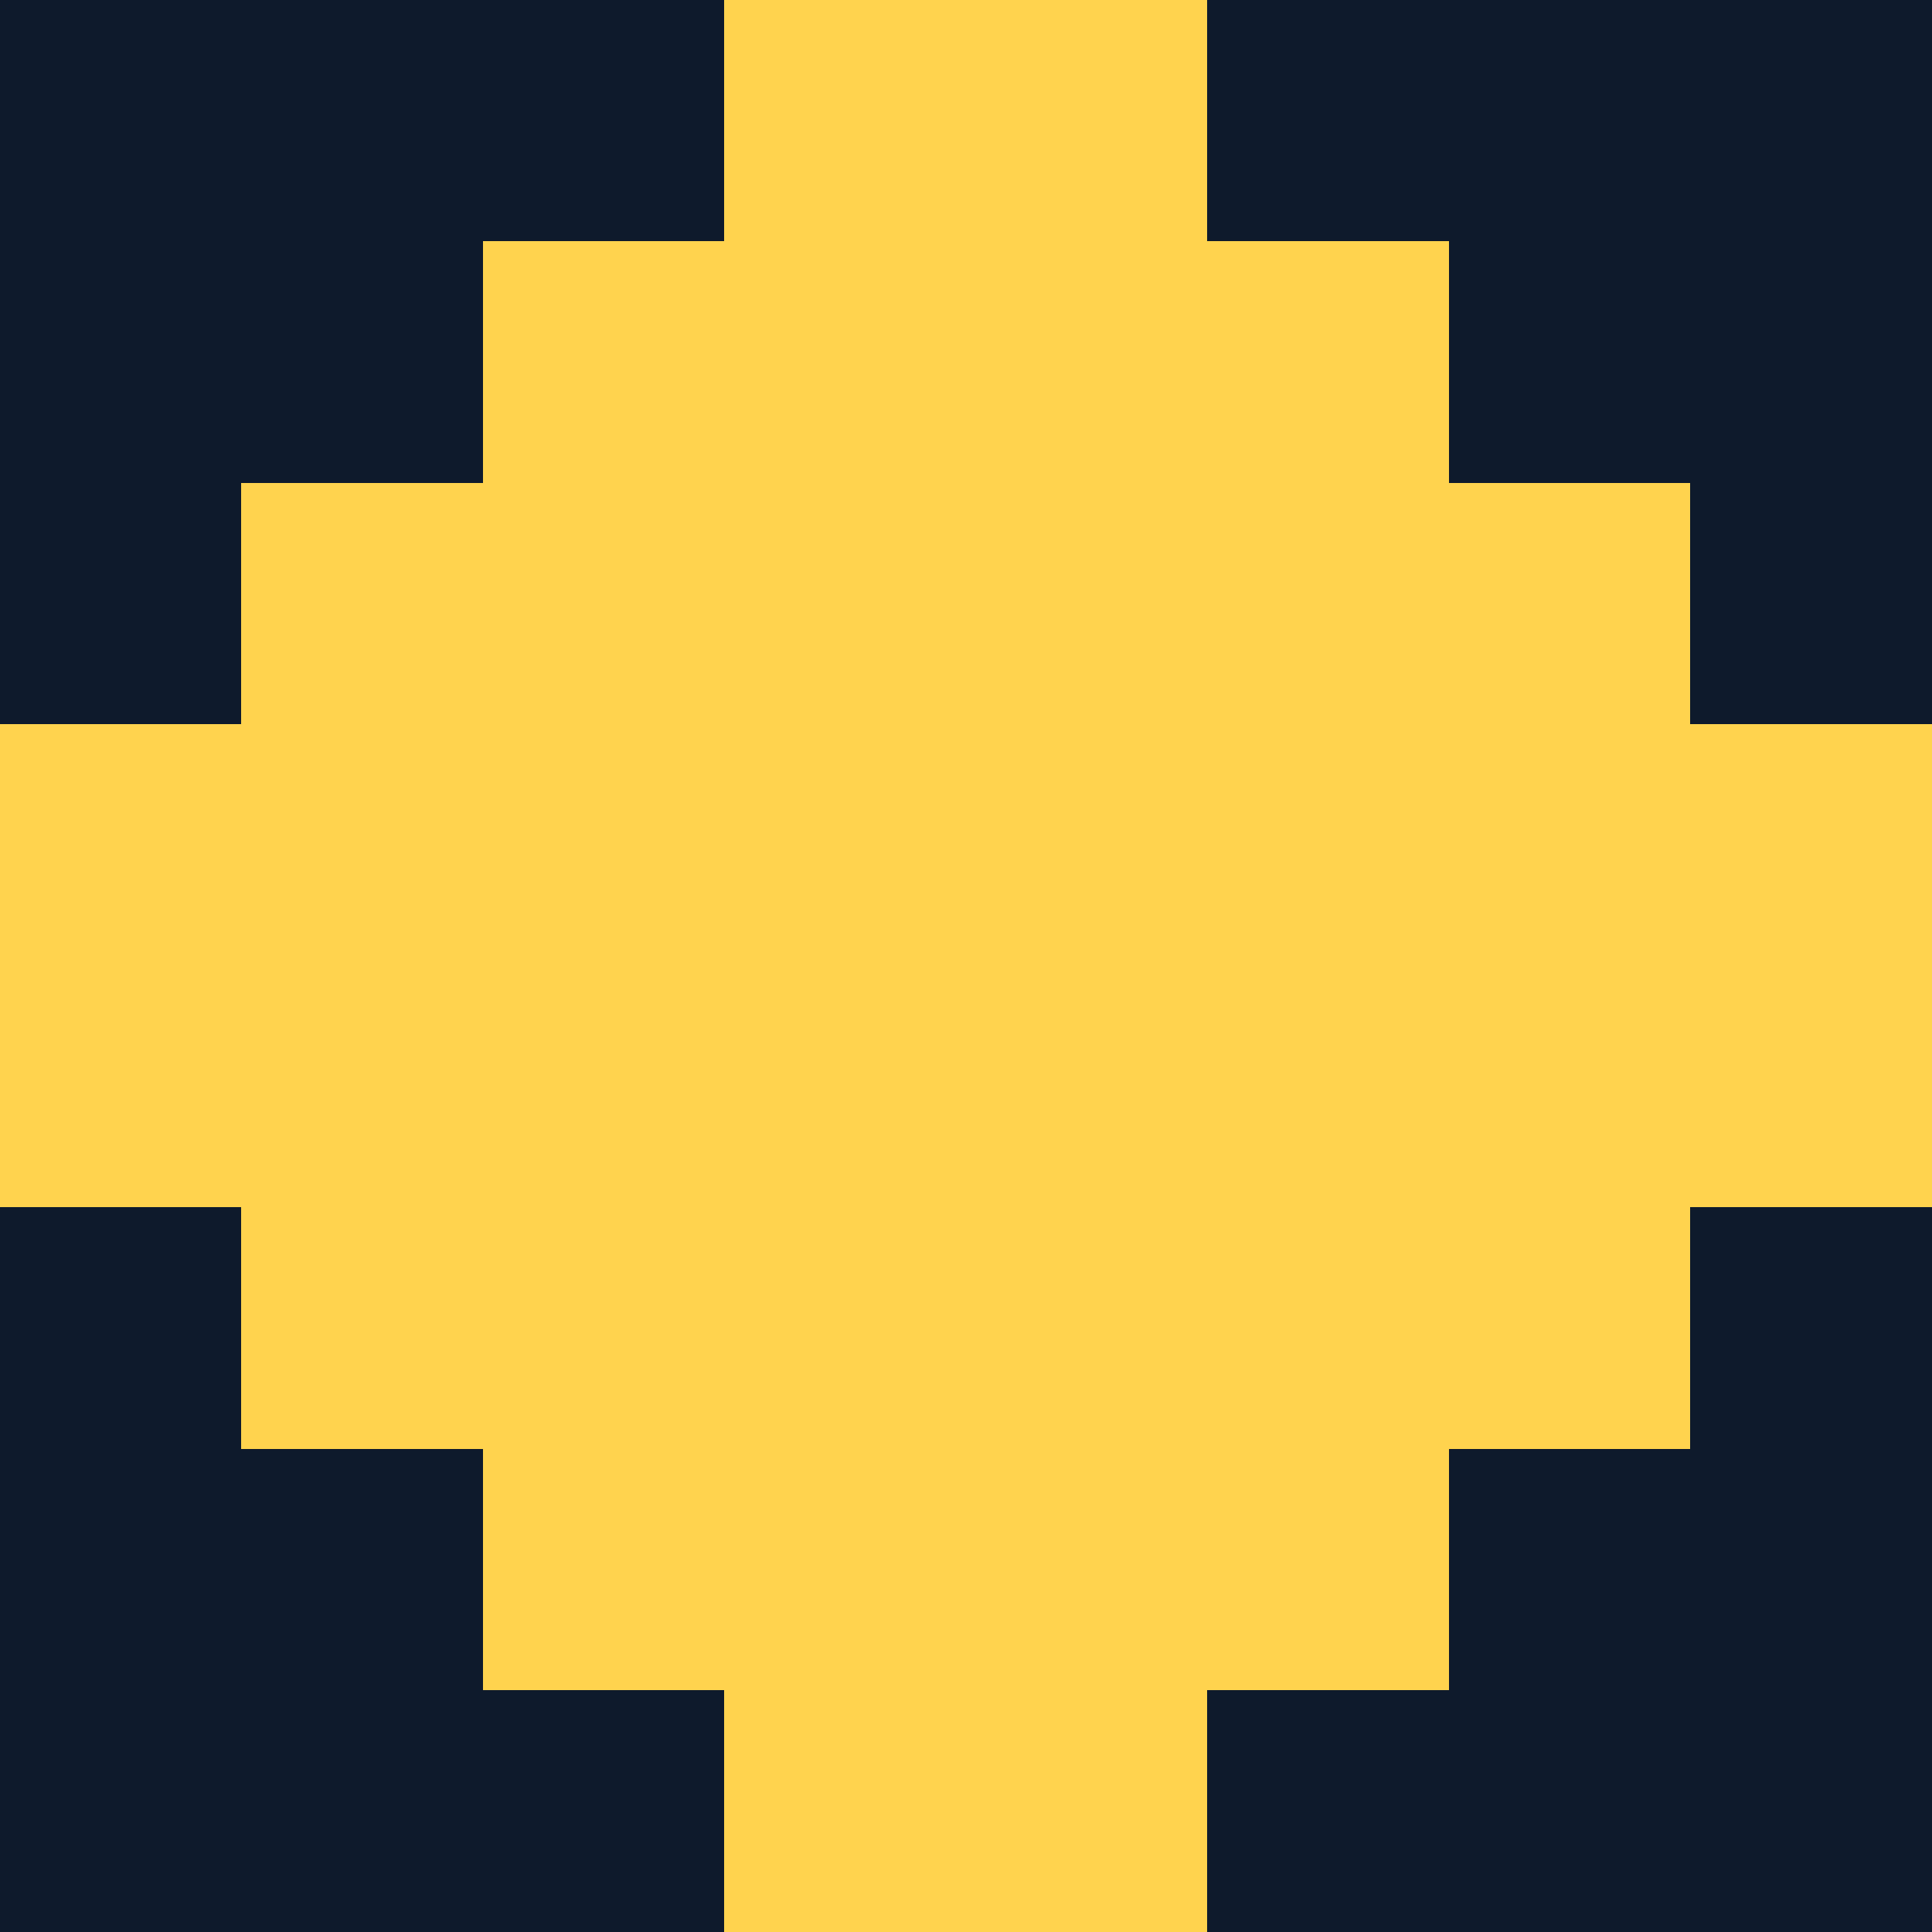
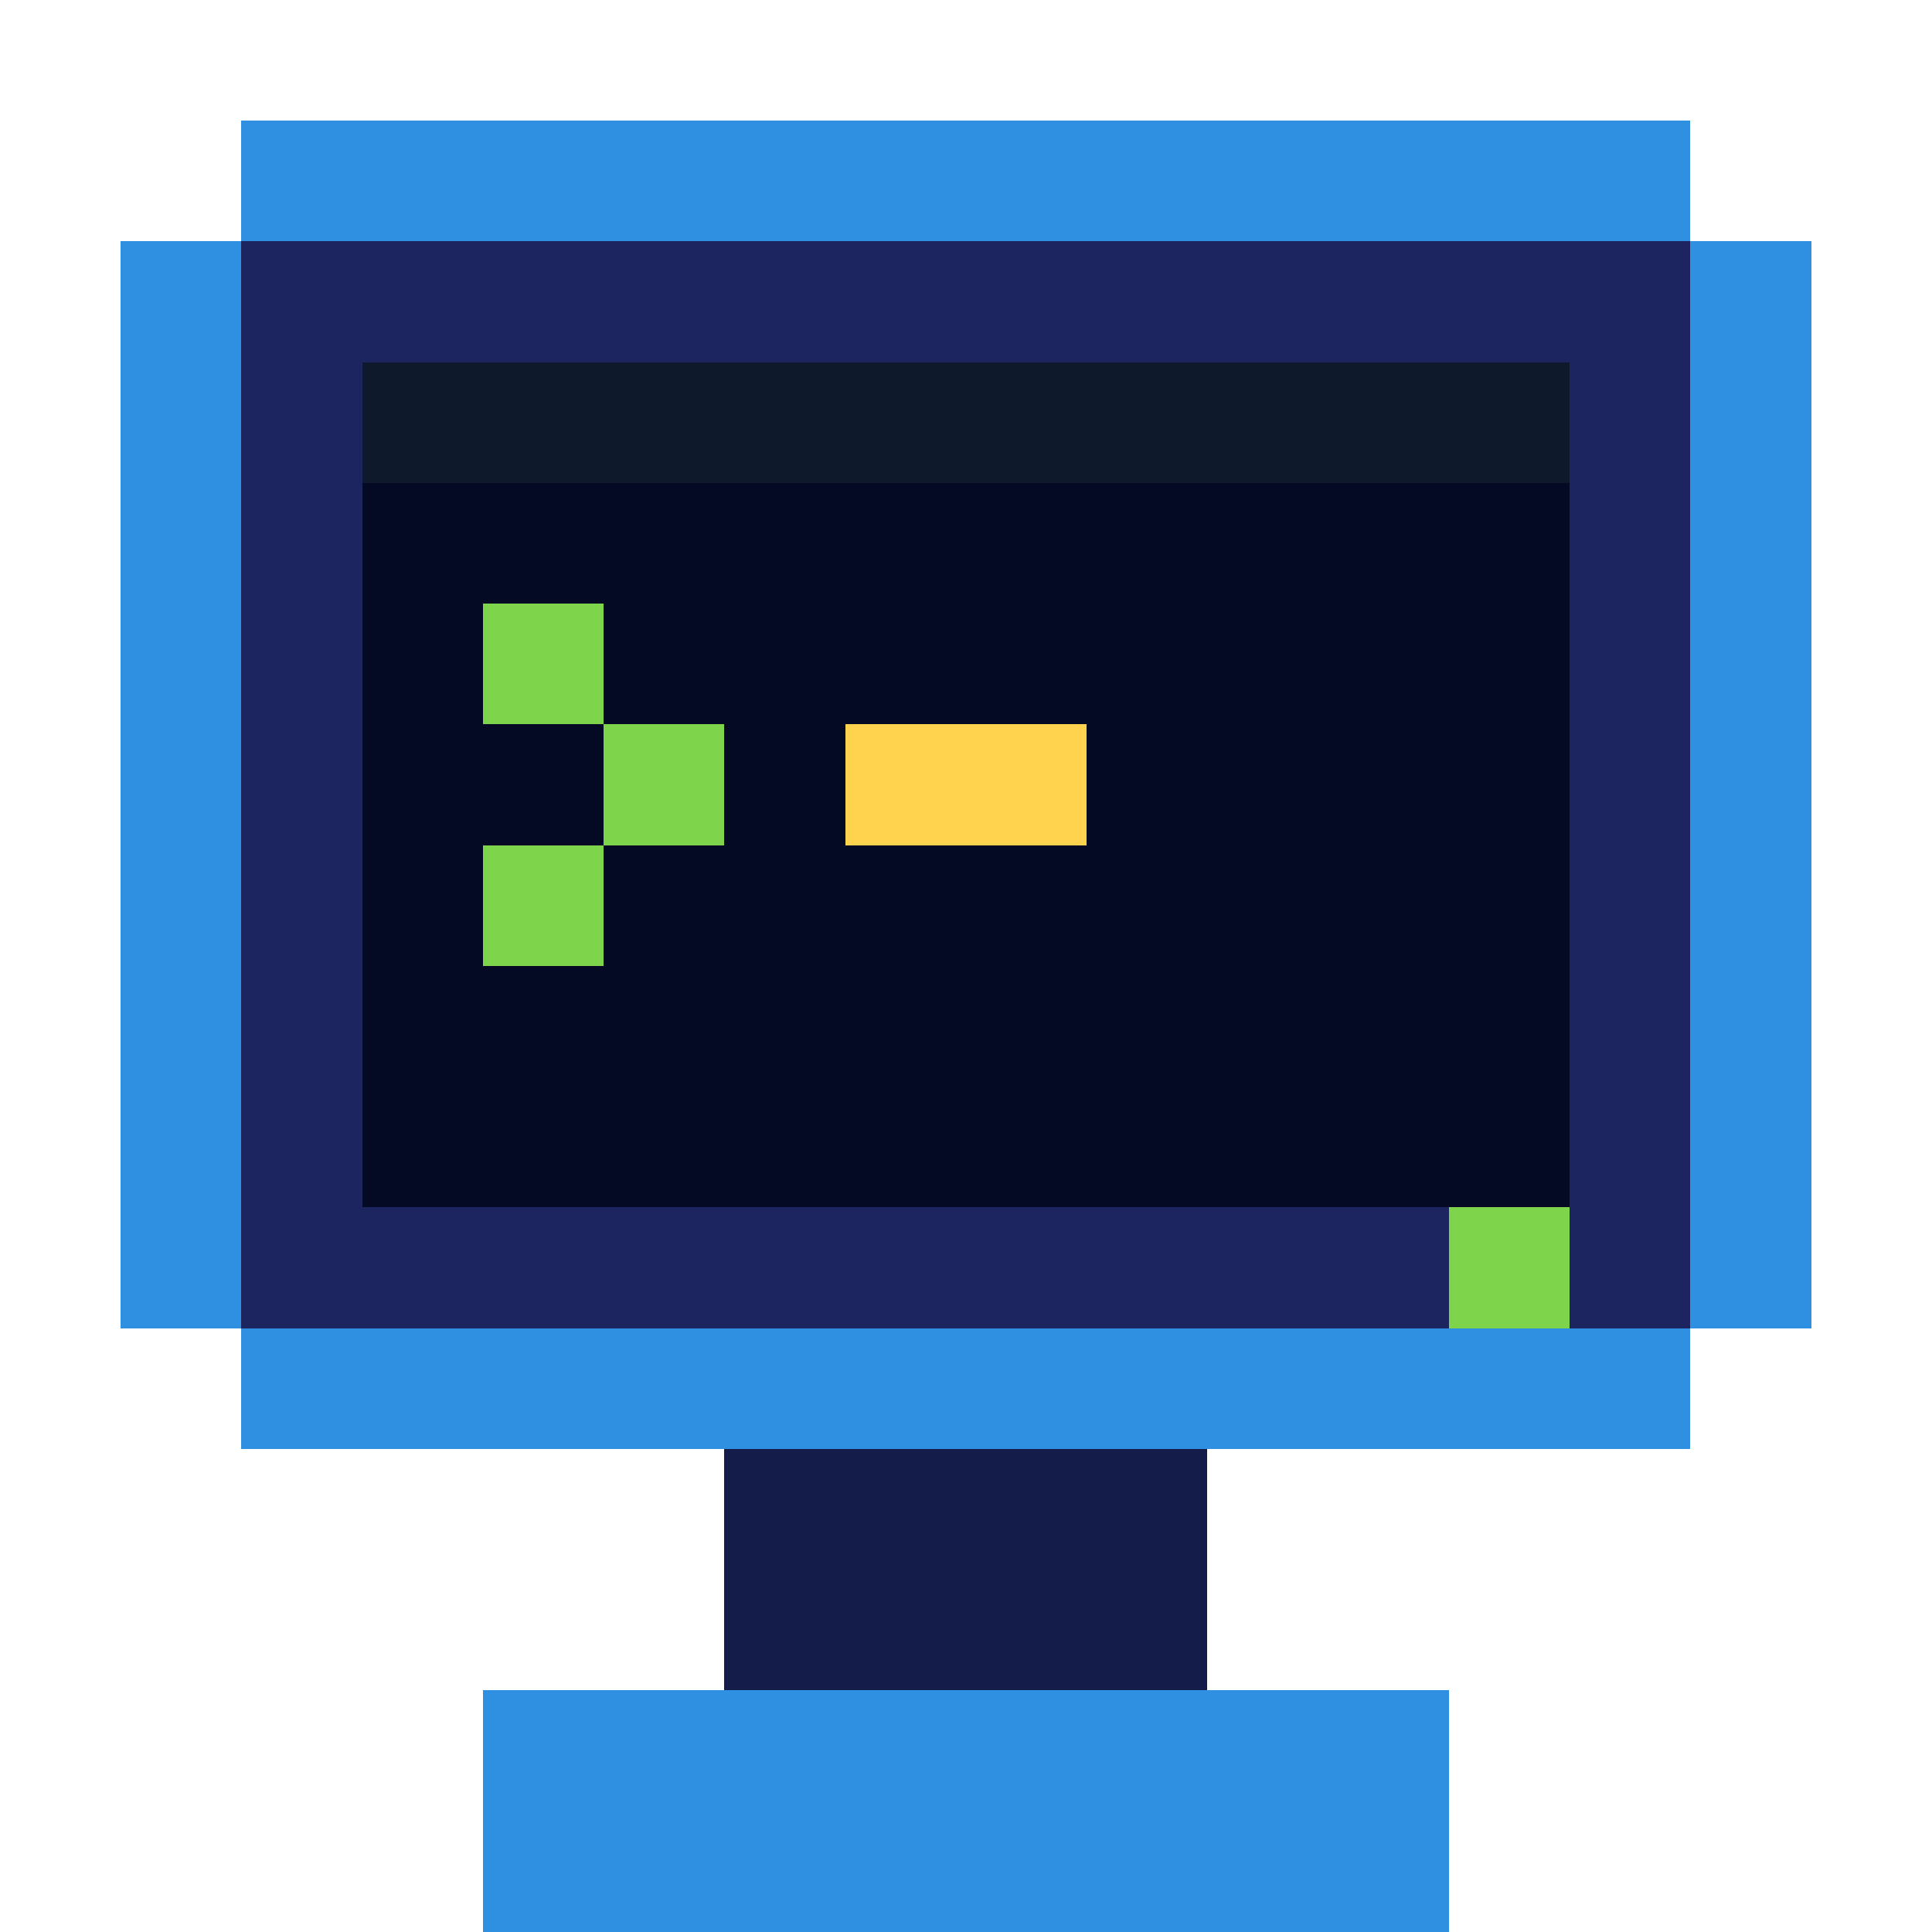
- <svg xmlns="http://www.w3.org/2000/svg" viewBox="0 0 16 16" shape-rendering="crispEdges">
-   <rect width="16" height="16" fill="#0E1A2C" />
-   <g fill="#FFD34E">
-     <rect x="6" y="0" width="4" height="2" />
-     <rect x="4" y="2" width="8" height="2" />
-     <rect x="2" y="4" width="12" height="2" />
-     <rect x="0" y="6" width="16" height="4" />
-     <rect x="2" y="10" width="12" height="2" />
-     <rect x="4" y="12" width="8" height="2" />
-     <rect x="6" y="14" width="4" height="2" />
-   </g>
+ <svg xmlns="http://www.w3.org/2000/svg" width="16" height="16" viewBox="0 0 16 16" shape-rendering="crispEdges">
+   <rect x="6" y="12" width="4" height="2" fill="#141c4a" />
+   <rect x="4" y="14" width="8" height="2" fill="#2f8fe0" />
+   <rect x="1" y="2" width="14" height="9" fill="#1c2560" />
+   <rect x="2" y="1" width="12" height="11" fill="#1c2560" />
+   <rect x="2" y="1" width="12" height="1" fill="#2f8fe0" />
+   <rect x="2" y="11" width="12" height="1" fill="#2f8fe0" />
+   <rect x="1" y="2" width="1" height="9" fill="#2f8fe0" />
+   <rect x="14" y="2" width="1" height="9" fill="#2f8fe0" />
+   <rect x="3" y="3" width="10" height="7" fill="#040a24" />
+   <rect x="3" y="3" width="10" height="1" fill="#0e1a2c" />
+   <rect x="4" y="5" width="1" height="1" fill="#7ed44a" />
+   <rect x="5" y="6" width="1" height="1" fill="#7ed44a" />
+   <rect x="4" y="7" width="1" height="1" fill="#7ed44a" />
+   <rect x="7" y="6" width="2" height="1" fill="#ffd34e" />
+   <rect x="12" y="10" width="1" height="1" fill="#7ed44a" />
</svg>
